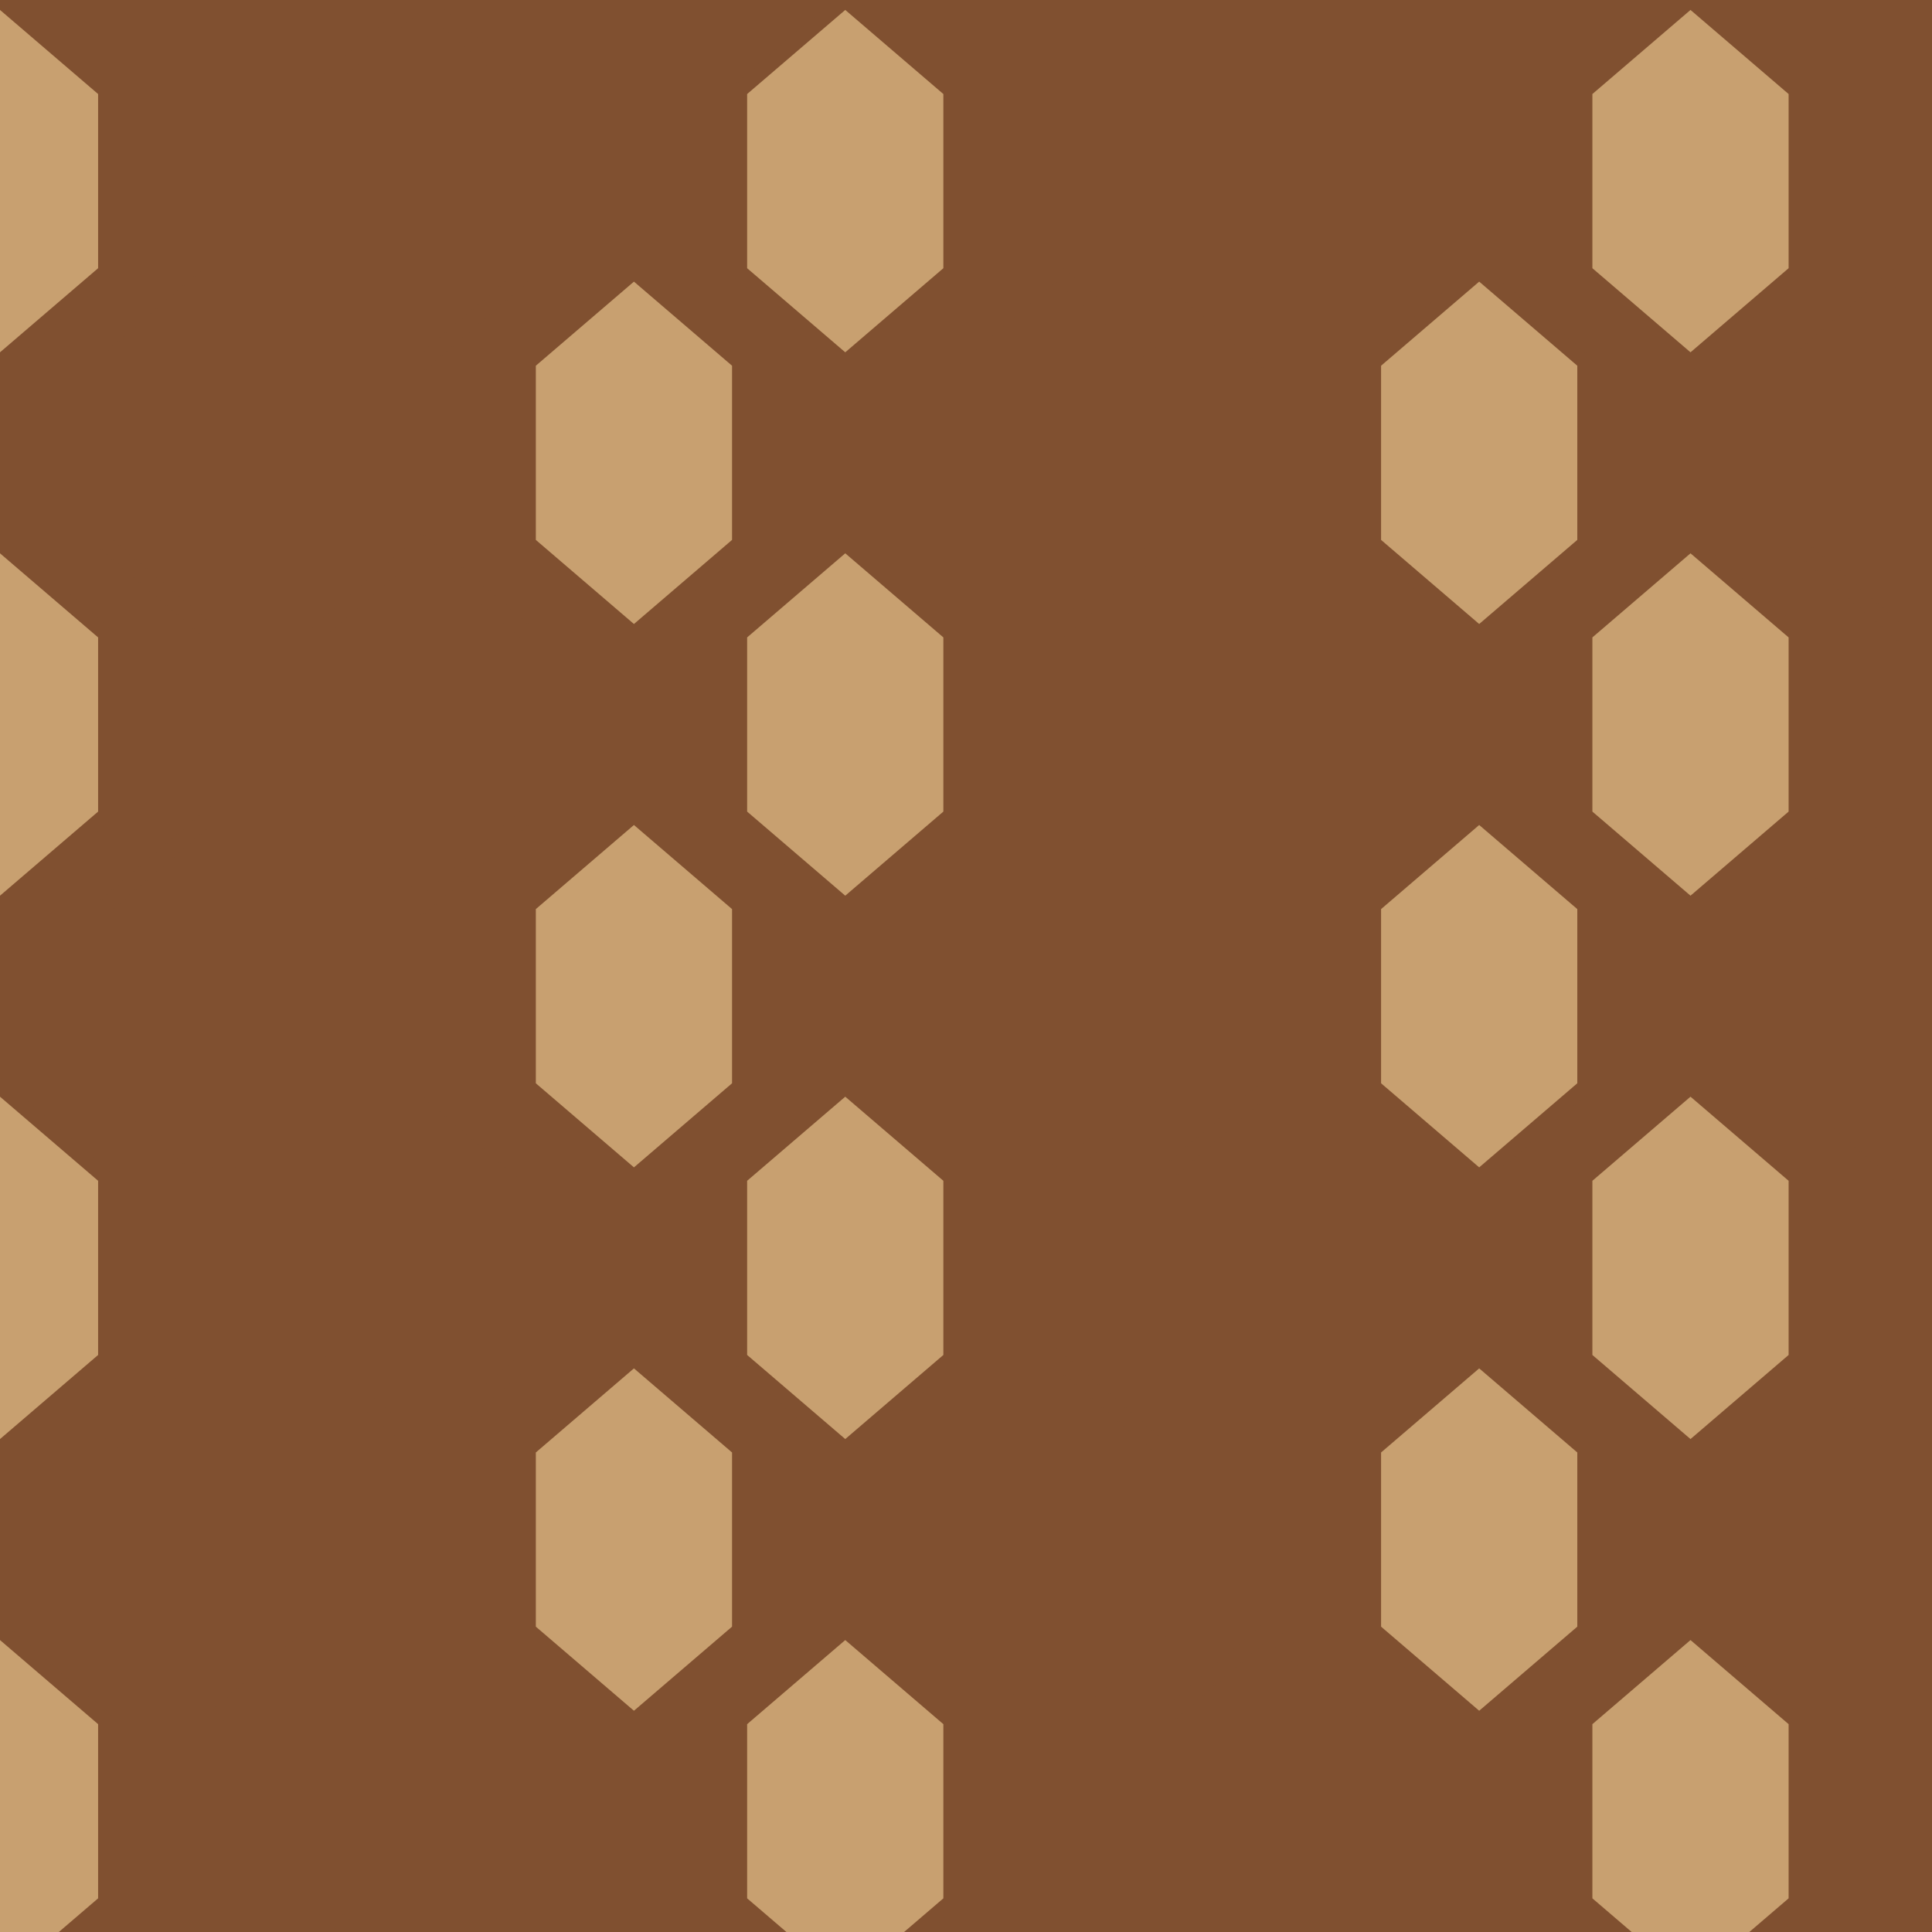
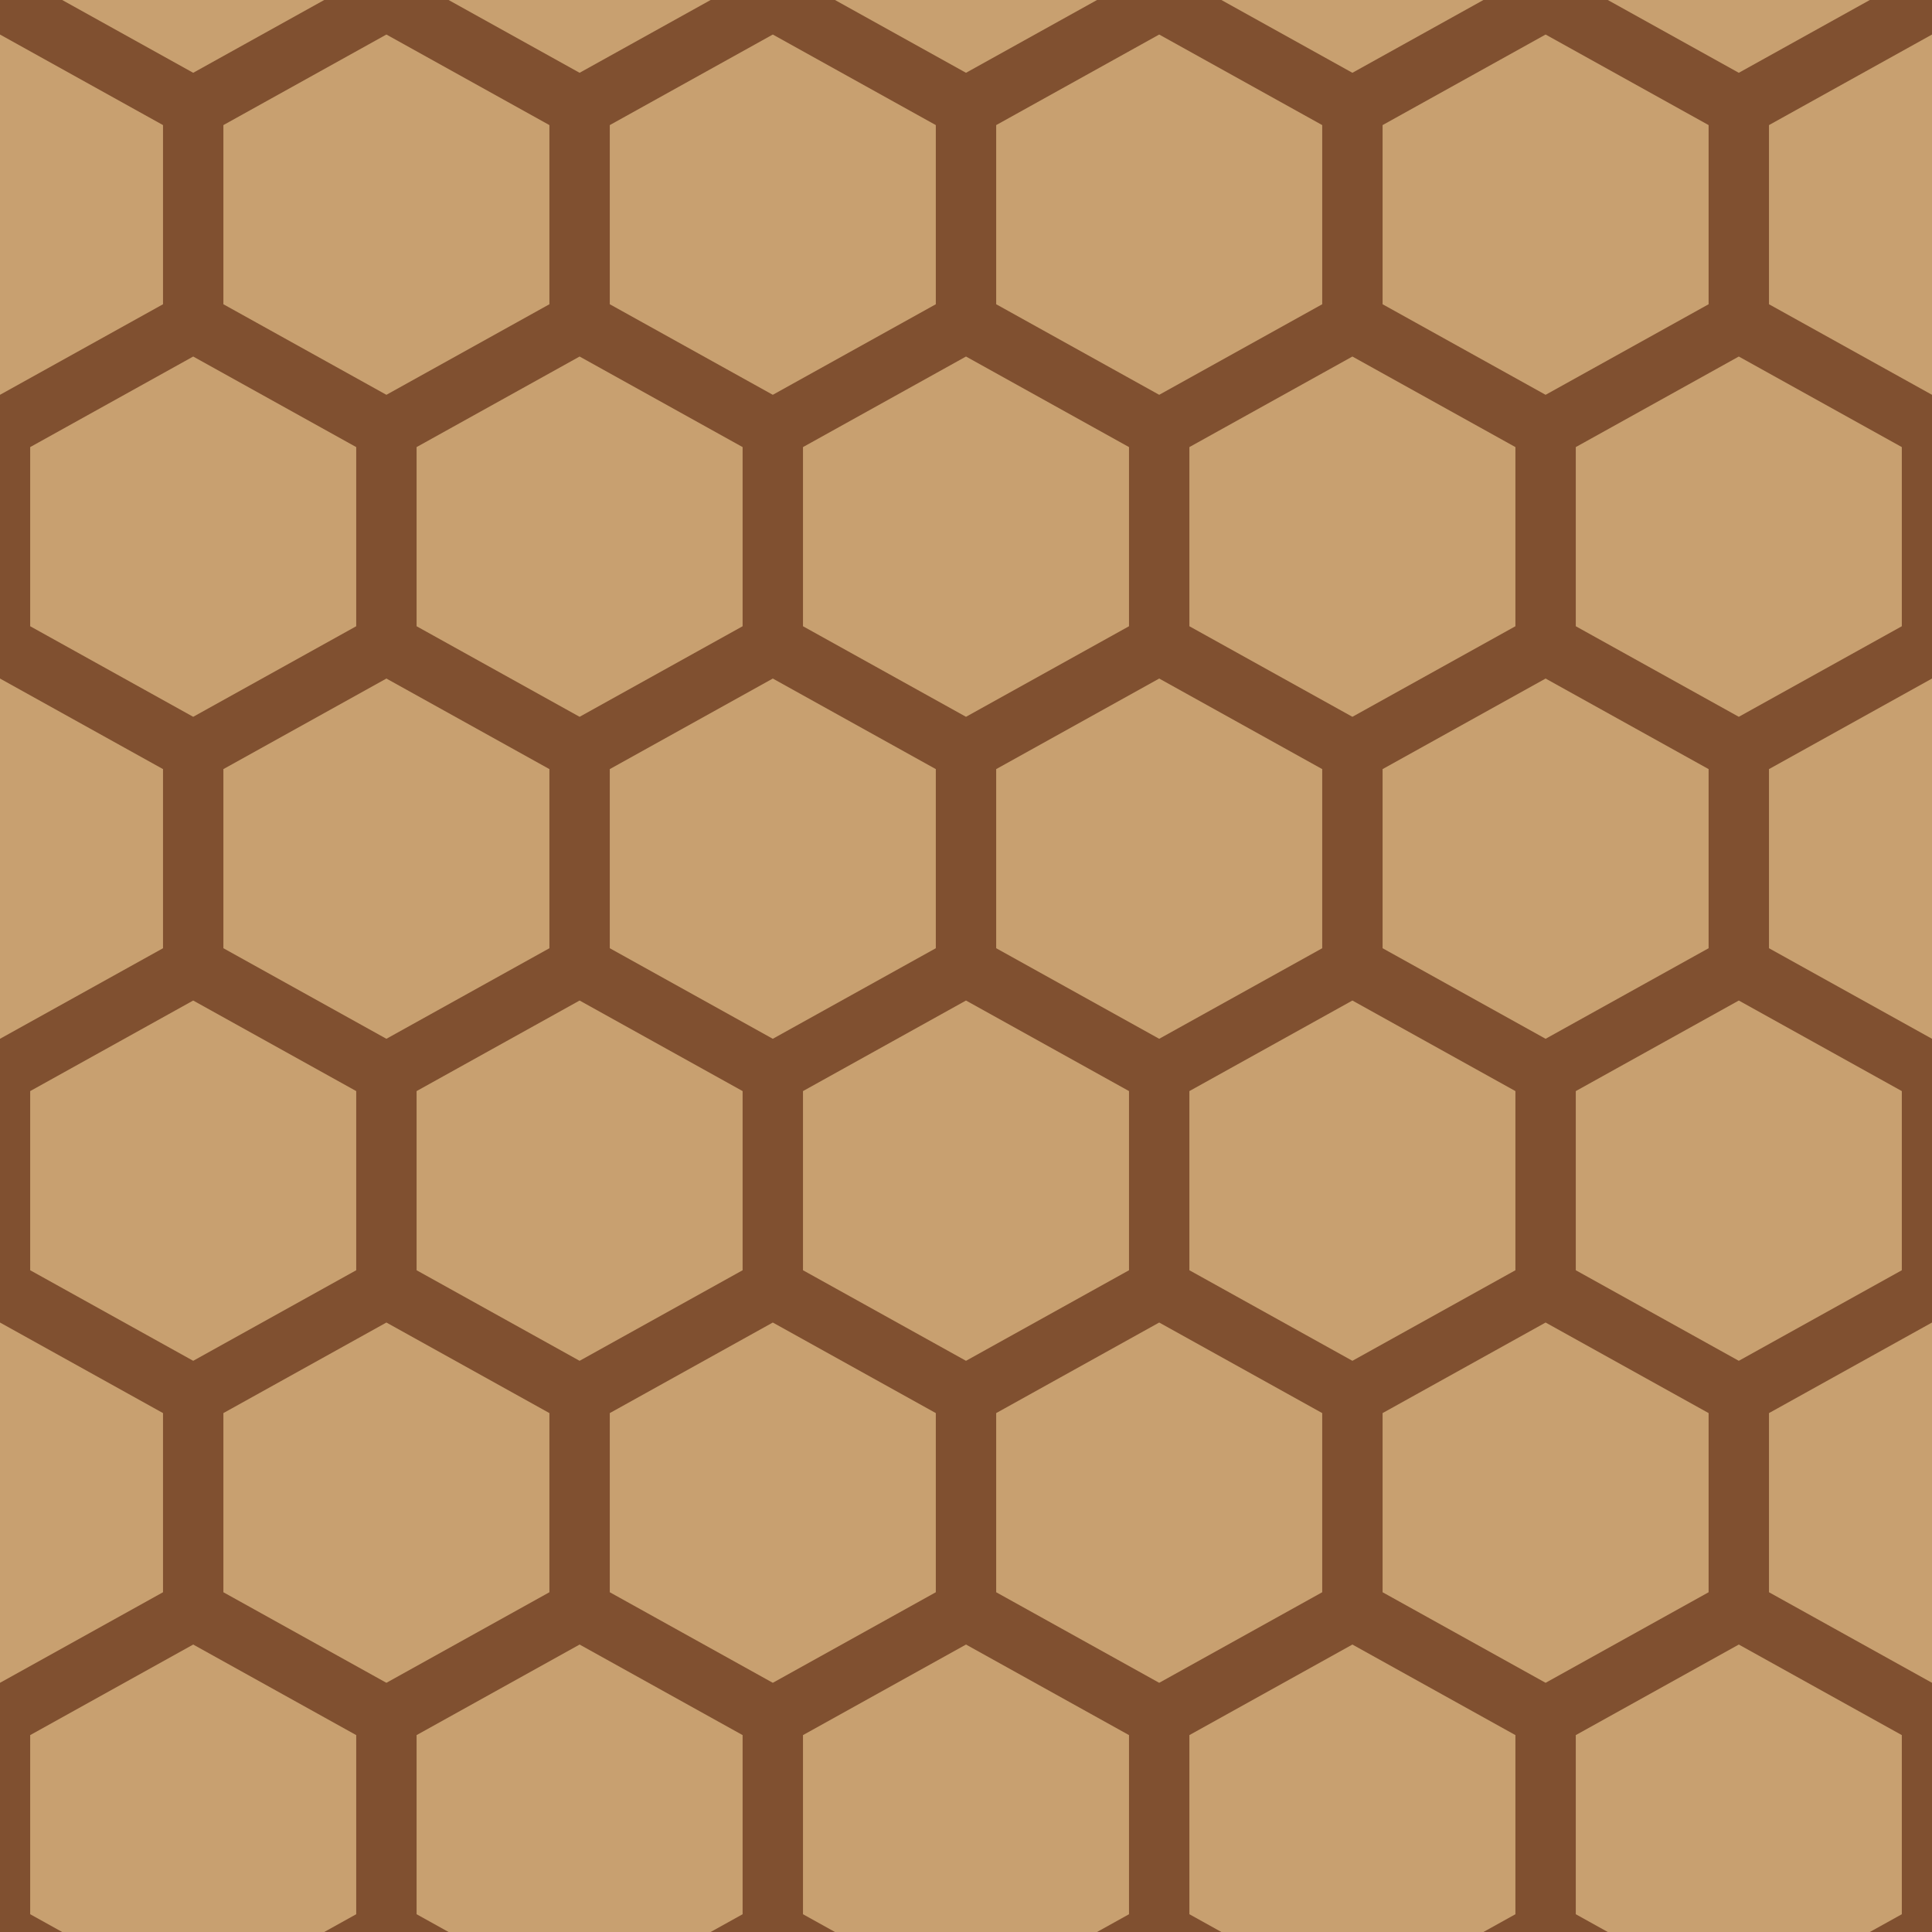
<svg xmlns="http://www.w3.org/2000/svg" width="128" height="128" viewBox="0 0 128 128">
  <rect width="128" height="128" fill="#805030" />
-   <polygon points="0.0,0.0 7.0,6.0 7.0,18.0 0.0,24.0 -7.0,18.0 -7.0,6.0" fill="#c8a070" stroke="#805030" stroke-width="1" />
-   <polygon points="28.0,0.0 35.0,6.0 35.0,18.0 28.0,24.0 21.0,18.0 21.0,6.0" fill="#805030" stroke="#805030" stroke-width="1" />
-   <polygon points="56.0,0.0 63.0,6.0 63.0,18.0 56.0,24.0 49.0,18.0 49.0,6.0" fill="#c8a070" stroke="#805030" stroke-width="1" />
-   <polygon points="84.0,0.0 91.0,6.0 91.0,18.0 84.0,24.0 77.0,18.0 77.0,6.0" fill="#805030" stroke="#805030" stroke-width="1" />
-   <polygon points="112.0,0.0 119.0,6.0 119.0,18.0 112.0,24.0 105.0,18.0 105.0,6.0" fill="#c8a070" stroke="#805030" stroke-width="1" />
-   <polygon points="140.0,0.0 147.0,6.0 147.0,18.0 140.0,24.0 133.0,18.0 133.0,6.0" fill="#805030" stroke="#805030" stroke-width="1" />
-   <polygon points="14.0,18.0 21.0,24.0 21.0,36.0 14.0,42.0 7.0,36.0 7.0,24.0" fill="#805030" stroke="#805030" stroke-width="1" />
-   <polygon points="42.0,18.0 49.0,24.0 49.0,36.0 42.0,42.0 35.0,36.0 35.0,24.0" fill="#c8a070" stroke="#805030" stroke-width="1" />
-   <polygon points="70.0,18.0 77.0,24.0 77.0,36.0 70.0,42.0 63.0,36.0 63.0,24.0" fill="#805030" stroke="#805030" stroke-width="1" />
-   <polygon points="98.0,18.0 105.0,24.0 105.0,36.0 98.0,42.0 91.0,36.0 91.0,24.0" fill="#c8a070" stroke="#805030" stroke-width="1" />
-   <polygon points="126.0,18.0 133.0,24.0 133.0,36.0 126.0,42.0 119.0,36.0 119.0,24.0" fill="#805030" stroke="#805030" stroke-width="1" />
-   <polygon points="154.0,18.0 161.0,24.0 161.0,36.0 154.0,42.0 147.0,36.0 147.0,24.0" fill="#c8a070" stroke="#805030" stroke-width="1" />
-   <polygon points="0.0,36.0 7.0,42.0 7.0,54.0 0.0,60.0 -7.0,54.0 -7.0,42.0" fill="#c8a070" stroke="#805030" stroke-width="1" />
-   <polygon points="28.0,36.0 35.0,42.0 35.0,54.0 28.0,60.0 21.0,54.0 21.0,42.0" fill="#805030" stroke="#805030" stroke-width="1" />
-   <polygon points="56.0,36.0 63.0,42.0 63.0,54.0 56.0,60.0 49.0,54.0 49.0,42.0" fill="#c8a070" stroke="#805030" stroke-width="1" />
-   <polygon points="84.0,36.0 91.0,42.0 91.0,54.0 84.0,60.0 77.0,54.0 77.0,42.0" fill="#805030" stroke="#805030" stroke-width="1" />
-   <polygon points="112.0,36.0 119.0,42.0 119.0,54.0 112.0,60.0 105.0,54.0 105.0,42.0" fill="#c8a070" stroke="#805030" stroke-width="1" />
-   <polygon points="140.0,36.0 147.0,42.0 147.0,54.0 140.0,60.0 133.0,54.0 133.0,42.0" fill="#805030" stroke="#805030" stroke-width="1" />
-   <polygon points="14.0,54.0 21.0,60.0 21.0,72.0 14.0,78.0 7.0,72.0 7.0,60.0" fill="#805030" stroke="#805030" stroke-width="1" />
-   <polygon points="42.0,54.0 49.0,60.0 49.0,72.0 42.0,78.0 35.0,72.0 35.0,60.0" fill="#c8a070" stroke="#805030" stroke-width="1" />
-   <polygon points="70.0,54.0 77.0,60.0 77.0,72.0 70.0,78.0 63.0,72.0 63.0,60.0" fill="#805030" stroke="#805030" stroke-width="1" />
-   <polygon points="98.0,54.0 105.0,60.0 105.0,72.0 98.0,78.0 91.0,72.0 91.0,60.0" fill="#c8a070" stroke="#805030" stroke-width="1" />
-   <polygon points="126.0,54.0 133.0,60.0 133.0,72.0 126.0,78.0 119.0,72.0 119.0,60.0" fill="#805030" stroke="#805030" stroke-width="1" />
-   <polygon points="154.0,54.0 161.0,60.0 161.0,72.0 154.0,78.0 147.0,72.0 147.0,60.0" fill="#c8a070" stroke="#805030" stroke-width="1" />
-   <polygon points="0.0,72.0 7.0,78.0 7.0,90.0 0.0,96.0 -7.0,90.0 -7.0,78.0" fill="#c8a070" stroke="#805030" stroke-width="1" />
-   <polygon points="28.0,72.0 35.0,78.0 35.0,90.0 28.0,96.0 21.0,90.0 21.0,78.0" fill="#805030" stroke="#805030" stroke-width="1" />
-   <polygon points="56.0,72.0 63.0,78.0 63.0,90.0 56.0,96.0 49.0,90.0 49.0,78.0" fill="#c8a070" stroke="#805030" stroke-width="1" />
-   <polygon points="84.0,72.0 91.0,78.0 91.0,90.0 84.0,96.0 77.0,90.0 77.0,78.0" fill="#805030" stroke="#805030" stroke-width="1" />
-   <polygon points="112.0,72.0 119.0,78.0 119.0,90.0 112.0,96.0 105.0,90.0 105.0,78.0" fill="#c8a070" stroke="#805030" stroke-width="1" />
-   <polygon points="140.0,72.0 147.0,78.0 147.0,90.0 140.0,96.0 133.0,90.0 133.0,78.0" fill="#805030" stroke="#805030" stroke-width="1" />
-   <polygon points="14.0,90.0 21.0,96.0 21.0,108.0 14.0,114.0 7.0,108.0 7.0,96.0" fill="#805030" stroke="#805030" stroke-width="1" />
-   <polygon points="42.0,90.0 49.0,96.0 49.0,108.0 42.0,114.0 35.0,108.0 35.0,96.0" fill="#c8a070" stroke="#805030" stroke-width="1" />
-   <polygon points="70.0,90.0 77.0,96.0 77.0,108.0 70.0,114.0 63.0,108.0 63.0,96.0" fill="#805030" stroke="#805030" stroke-width="1" />
-   <polygon points="98.0,90.0 105.0,96.0 105.0,108.0 98.0,114.0 91.0,108.0 91.0,96.0" fill="#c8a070" stroke="#805030" stroke-width="1" />
-   <polygon points="126.0,90.0 133.0,96.0 133.0,108.0 126.0,114.0 119.0,108.0 119.0,96.0" fill="#805030" stroke="#805030" stroke-width="1" />
-   <polygon points="154.0,90.0 161.0,96.0 161.0,108.0 154.0,114.0 147.0,108.0 147.0,96.0" fill="#c8a070" stroke="#805030" stroke-width="1" />
-   <polygon points="0.0,108.0 7.0,114.0 7.0,126.0 0.0,132.0 -7.0,126.0 -7.0,114.0" fill="#c8a070" stroke="#805030" stroke-width="1" />
-   <polygon points="28.0,108.0 35.0,114.0 35.0,126.0 28.0,132.0 21.0,126.0 21.0,114.0" fill="#805030" stroke="#805030" stroke-width="1" />
-   <polygon points="56.0,108.0 63.0,114.0 63.0,126.0 56.0,132.0 49.0,126.0 49.0,114.0" fill="#c8a070" stroke="#805030" stroke-width="1" />
-   <polygon points="84.0,108.0 91.0,114.0 91.0,126.0 84.0,132.0 77.0,126.0 77.0,114.0" fill="#805030" stroke="#805030" stroke-width="1" />
-   <polygon points="112.0,108.0 119.0,114.0 119.0,126.0 112.0,132.0 105.0,126.0 105.0,114.0" fill="#c8a070" stroke="#805030" stroke-width="1" />
-   <polygon points="140.0,108.0 147.0,114.0 147.0,126.0 140.0,132.0 133.0,126.0 133.0,114.0" fill="#805030" stroke="#805030" stroke-width="1" />
+   <polygon points="12.8,-19.045 23.6,-13.045 23.6,-1.177 12.8,4.823 2,-1.177 2,-13.045" fill="#c8a070" />
+   <polygon points="38.4,-19.045 49.2,-13.045 49.2,-1.177 38.4,4.823 27.6,-1.177 27.6,-13.045" fill="#c8a070" />
+   <polygon points="64,-19.045 74.8,-13.045 74.8,-1.177 64,4.823 53.2,-1.177 53.2,-13.045" fill="#c8a070" />
+   <polygon points="89.6,-19.045 100.4,-13.045 100.4,-1.177 89.6,4.823 78.8,-1.177 78.8,-13.045" fill="#c8a070" />
+   <polygon points="115.2,-19.045 126,-13.045 126,-1.177 115.2,4.823 104.4,-1.177 104.4,-13.045" fill="#c8a070" />
+   <polygon points="0,2.288 10.8,8.288 10.8,20.157 0,26.157 -10.8,20.157 -10.8,8.288" fill="#c8a070" />
+   <polygon points="25.6,2.288 36.4,8.288 36.4,20.157 25.6,26.157 14.8,20.157 14.8,8.288" fill="#c8a070" />
+   <polygon points="51.2,2.288 62,8.288 62,20.157 51.2,26.157 40.4,20.157 40.4,8.288" fill="#c8a070" />
+   <polygon points="76.8,2.288 87.6,8.288 87.6,20.157 76.8,26.157 66,20.157 66,8.288" fill="#c8a070" />
+   <polygon points="102.4,2.288 113.2,8.288 113.2,20.157 102.4,26.157 91.6,20.157 91.6,8.288" fill="#c8a070" />
+   <polygon points="128,2.288 138.8,8.288 138.8,20.157 128,26.157 117.2,20.157 117.2,8.288" fill="#c8a070" />
+   <polygon points="12.8,23.621 23.6,29.621 23.6,41.49 12.8,47.49 2,41.49 2,29.621" fill="#c8a070" />
+   <polygon points="38.4,23.621 49.2,29.621 49.2,41.49 38.4,47.49 27.6,41.49 27.6,29.621" fill="#c8a070" />
+   <polygon points="64,23.621 74.8,29.621 74.8,41.49 64,47.49 53.2,41.49 53.2,29.621" fill="#c8a070" />
+   <polygon points="89.6,23.621 100.4,29.621 100.4,41.49 89.6,47.49 78.8,41.49 78.8,29.621" fill="#c8a070" />
+   <polygon points="115.2,23.621 126,29.621 126,41.49 115.2,47.49 104.4,41.49 104.4,29.621" fill="#c8a070" />
+   <polygon points="0,44.955 10.8,50.955 10.8,62.823 0,68.823 -10.8,62.823 -10.8,50.955" fill="#c8a070" />
+   <polygon points="25.6,44.955 36.4,50.955 36.4,62.823 25.6,68.823 14.8,62.823 14.8,50.955" fill="#c8a070" />
+   <polygon points="51.2,44.955 62,50.955 62,62.823 51.2,68.823 40.4,62.823 40.4,50.955" fill="#c8a070" />
+   <polygon points="76.8,44.955 87.6,50.955 87.6,62.823 76.8,68.823 66,62.823 66,50.955" fill="#c8a070" />
+   <polygon points="102.4,44.955 113.2,50.955 113.2,62.823 102.4,68.823 91.6,62.823 91.6,50.955" fill="#c8a070" />
+   <polygon points="128,44.955 138.8,50.955 138.8,62.823 128,68.823 117.2,62.823 117.2,50.955" fill="#c8a070" />
+   <polygon points="12.8,66.288 23.6,72.288 23.6,84.157 12.8,90.157 2,84.157 2,72.288" fill="#c8a070" />
+   <polygon points="38.4,66.288 49.2,72.288 49.2,84.157 38.4,90.157 27.6,84.157 27.6,72.288" fill="#c8a070" />
+   <polygon points="64,66.288 74.8,72.288 74.8,84.157 64,90.157 53.2,84.157 53.2,72.288" fill="#c8a070" />
+   <polygon points="89.6,66.288 100.4,72.288 100.4,84.157 89.6,90.157 78.8,84.157 78.8,72.288" fill="#c8a070" />
+   <polygon points="115.2,66.288 126,72.288 126,84.157 115.2,90.157 104.4,84.157 104.4,72.288" fill="#c8a070" />
+   <polygon points="0,87.621 10.8,93.621 10.8,105.49 0,111.49 -10.8,105.49 -10.8,93.621" fill="#c8a070" />
+   <polygon points="25.6,87.621 36.4,93.621 36.4,105.49 25.6,111.49 14.8,105.49 14.8,93.621" fill="#c8a070" />
+   <polygon points="51.2,87.621 62,93.621 62,105.49 51.2,111.49 40.4,105.49 40.4,93.621" fill="#c8a070" />
+   <polygon points="76.8,87.621 87.6,93.621 87.6,105.49 76.8,111.49 66,105.49 66,93.621" fill="#c8a070" />
+   <polygon points="102.4,87.621 113.2,93.621 113.2,105.49 102.4,111.49 91.6,105.49 91.6,93.621" fill="#c8a070" />
+   <polygon points="128,87.621 138.8,93.621 138.8,105.49 128,111.49 117.2,105.49 117.2,93.621" fill="#c8a070" />
+   <polygon points="12.8,108.955 23.6,114.955 23.6,126.823 12.8,132.823 2,126.823 2,114.955" fill="#c8a070" />
+   <polygon points="38.4,108.955 49.2,114.955 49.2,126.823 38.4,132.823 27.6,126.823 27.6,114.955" fill="#c8a070" />
+   <polygon points="64,108.955 74.8,114.955 74.8,126.823 64,132.823 53.2,126.823 53.2,114.955" fill="#c8a070" />
+   <polygon points="89.6,108.955 100.4,114.955 100.4,126.823 89.6,132.823 78.8,126.823 78.8,114.955" fill="#c8a070" />
+   <polygon points="115.2,108.955 126,114.955 126,126.823 115.2,132.823 104.4,126.823 104.4,114.955" fill="#c8a070" />
</svg>
